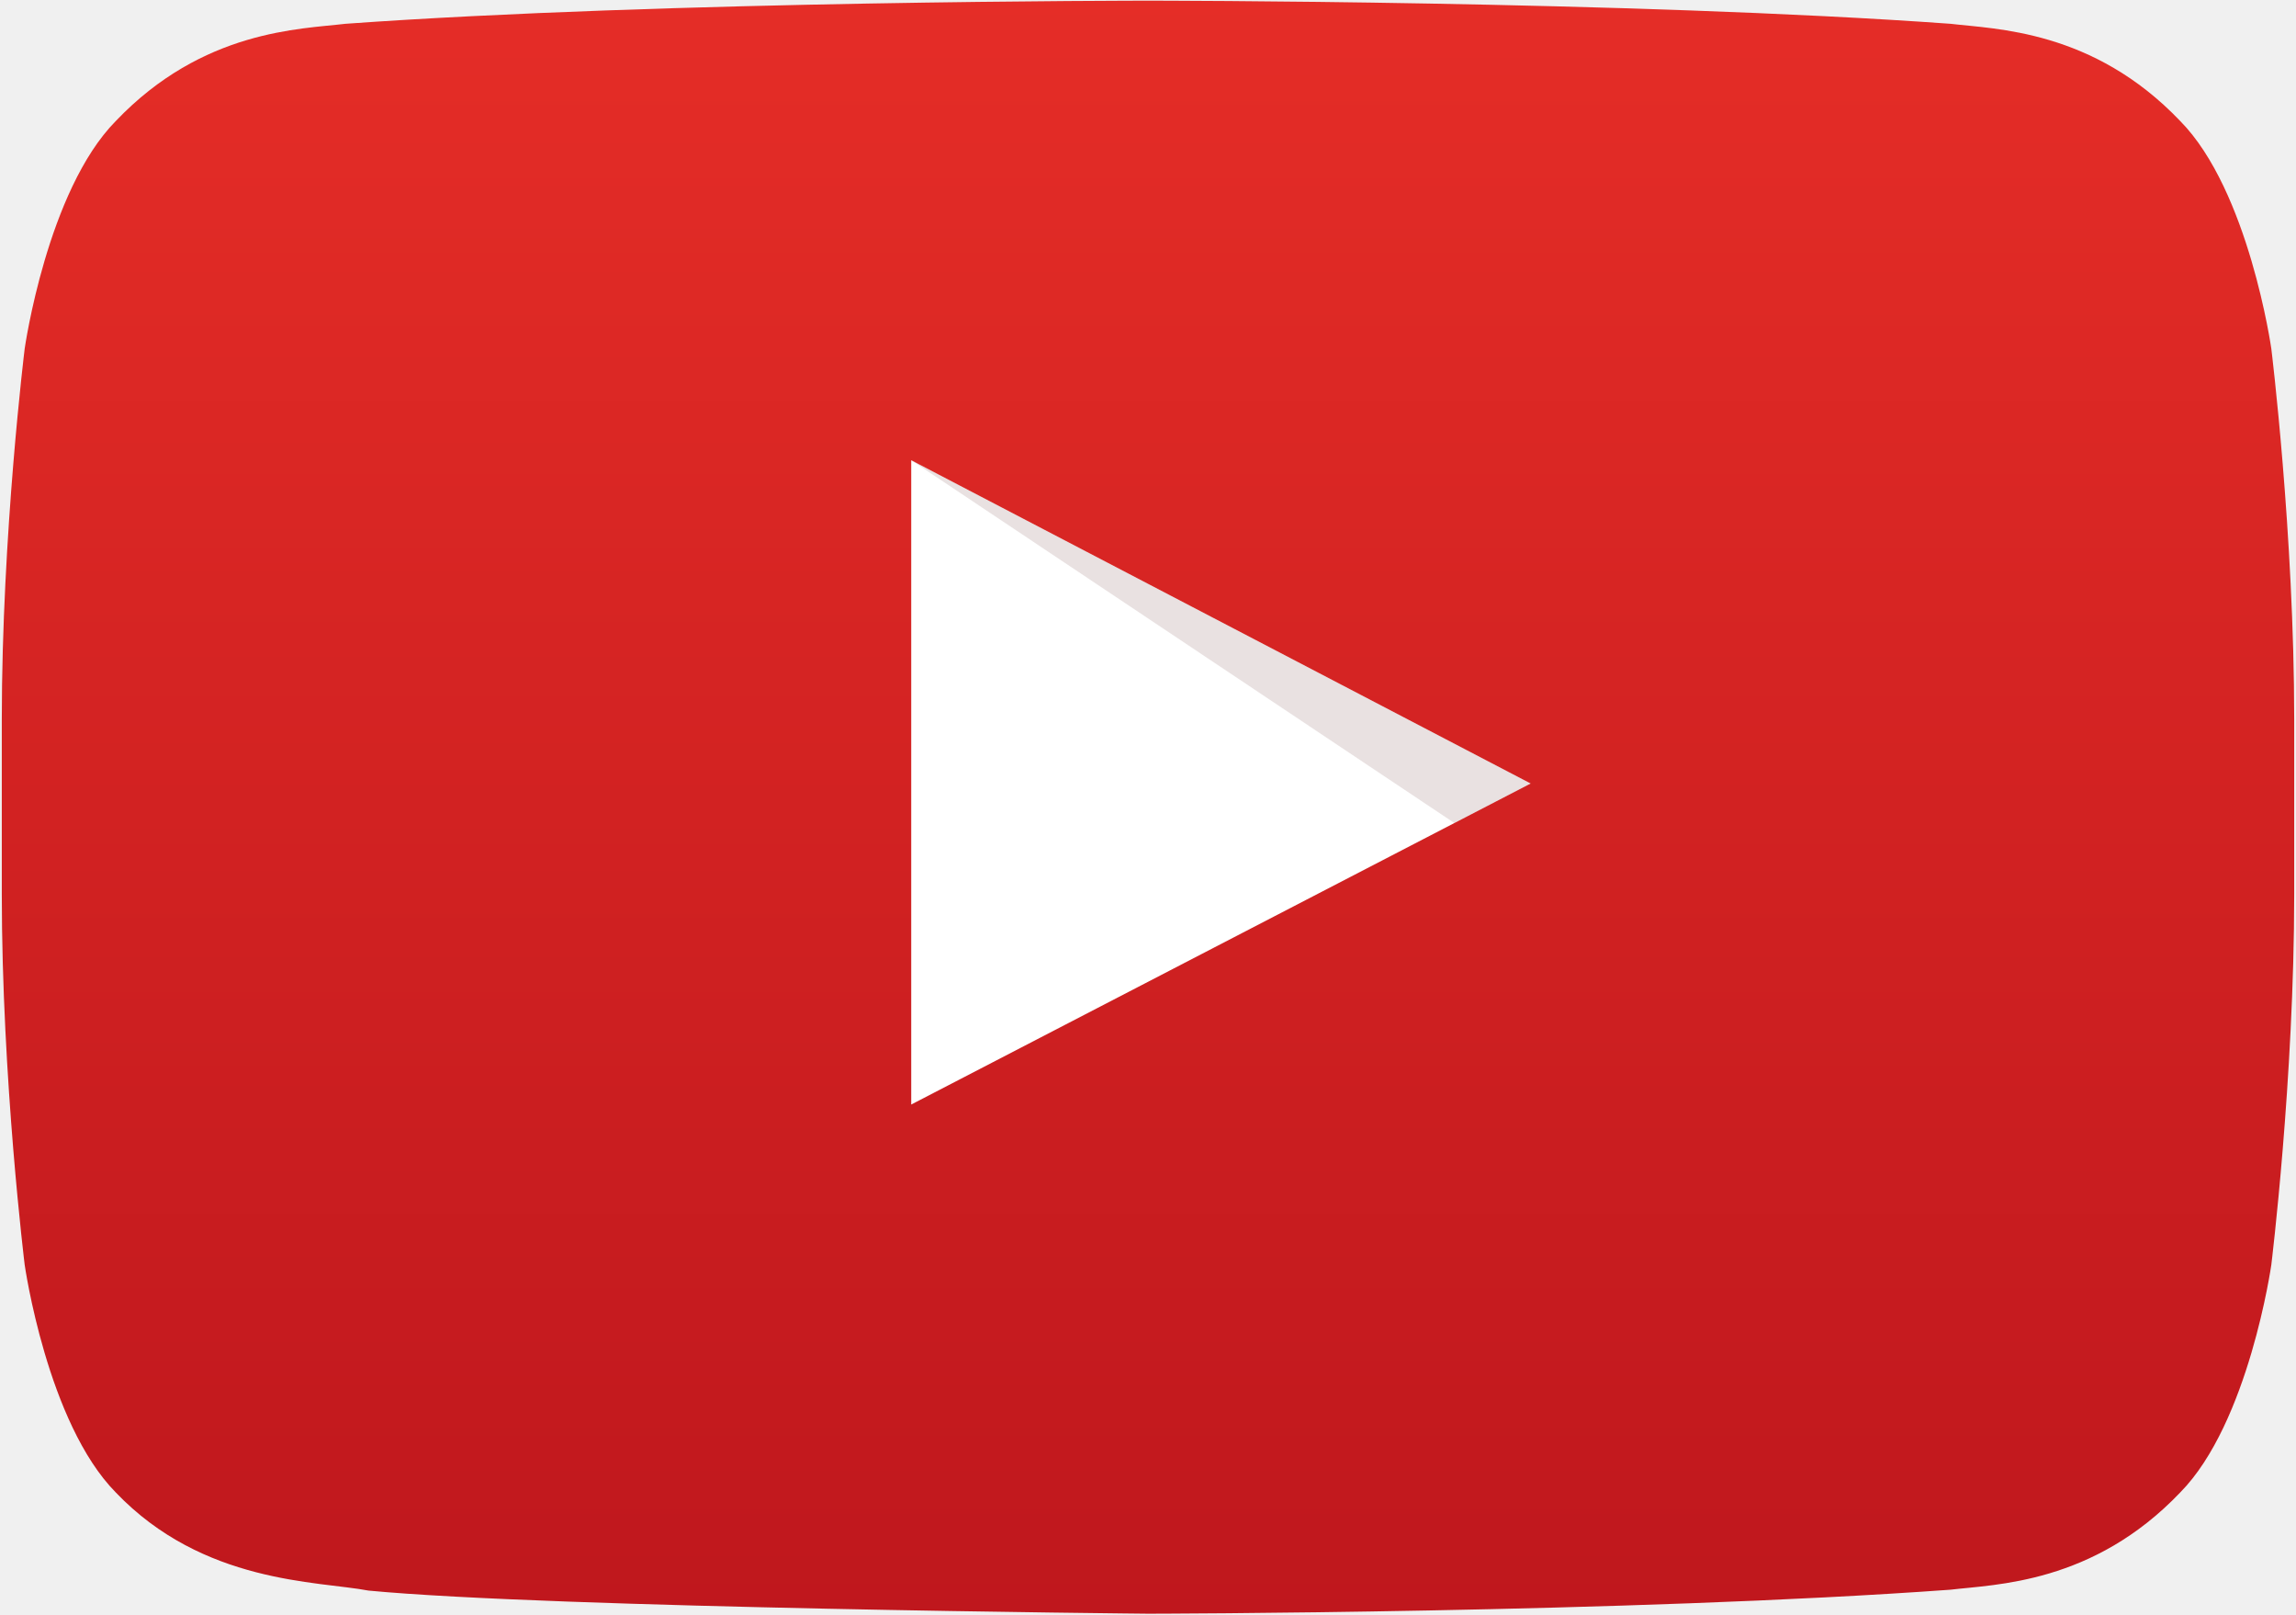
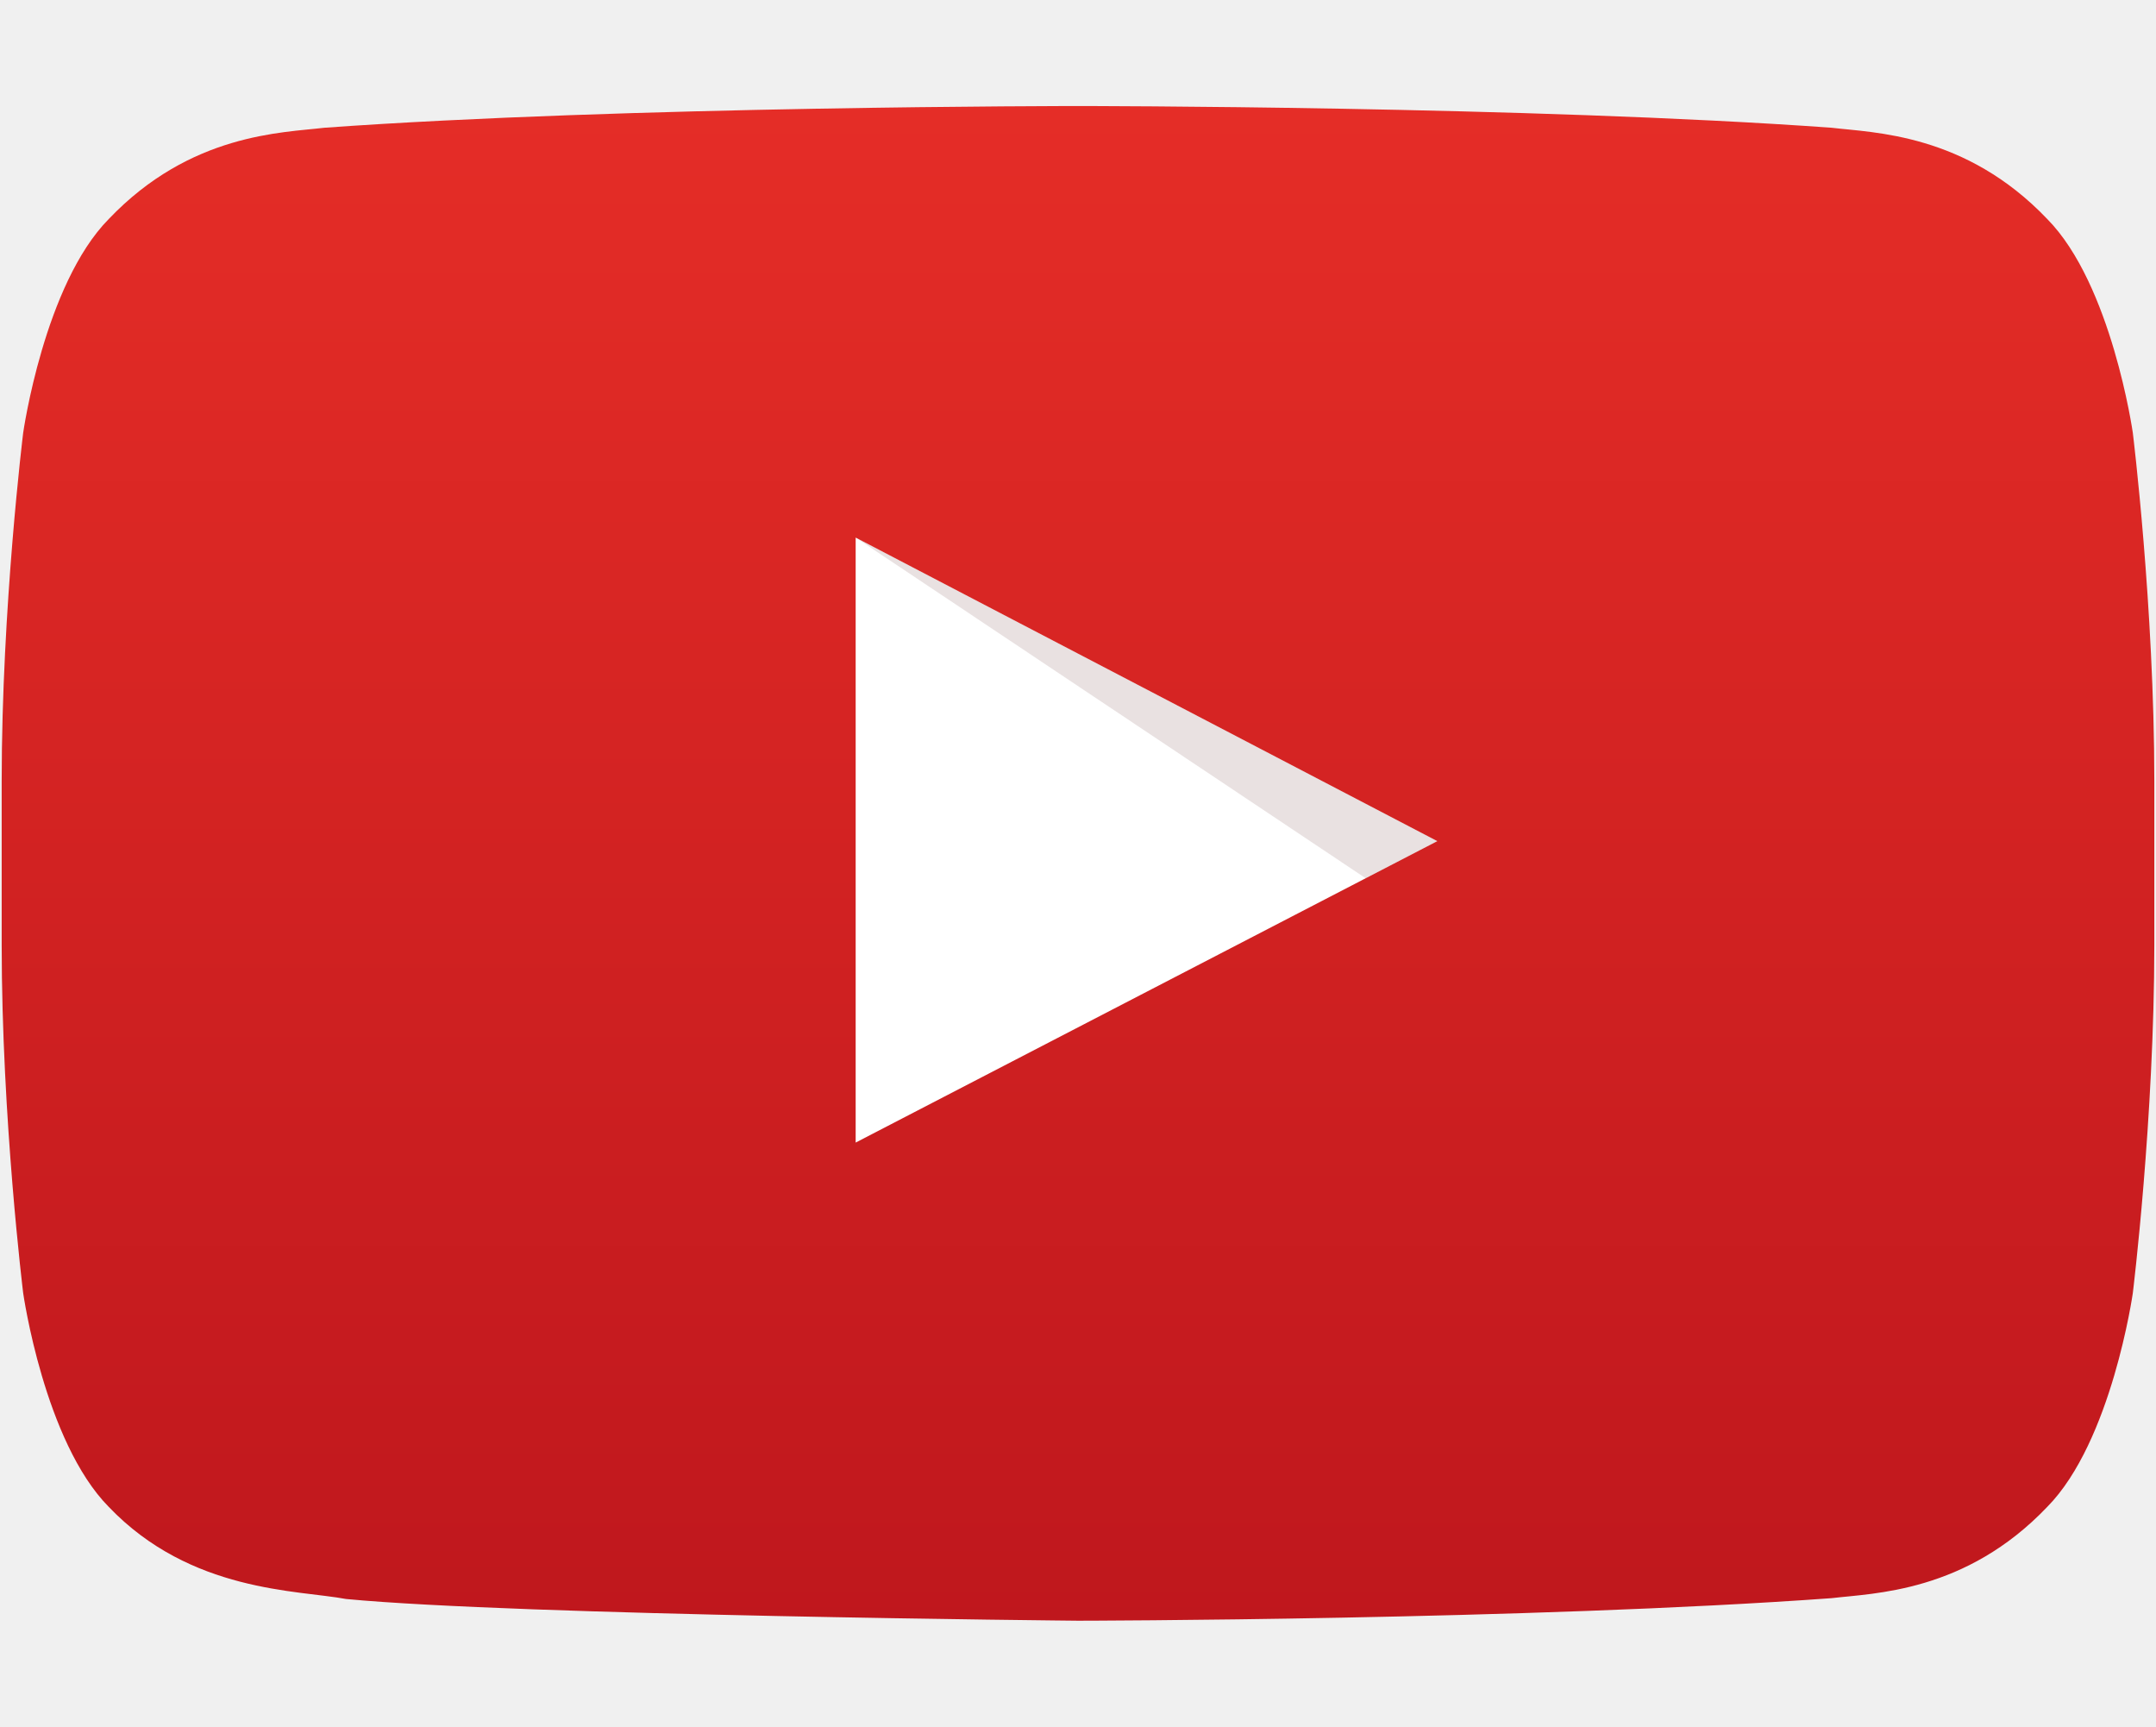
- <svg xmlns="http://www.w3.org/2000/svg" width="1023" height="719" viewBox="0 0 1023 719">
+ <svg xmlns="http://www.w3.org/2000/svg" width="1023" height="819" viewBox="0 0 1023 719">
  <defs>
    <linearGradient x1="50%" y1="-.001%" x2="50%" y2="99.989%" id="a">
      <stop stop-color="#E52D27" offset="0%" />
      <stop stop-color="#BF171D" offset="100%" />
    </linearGradient>
  </defs>
  <g fill="none" fill-rule="evenodd">
    <path fill="#FFF" fill-rule="nonzero" d="M406 492l276-143-276-144z" />
    <path fill="#420000" opacity=".12" d="M406 205l242 161.6 34-17.6z" />
    <path d="M1012 155.3s-10-70.4-40.6-101.4C932.6 13.2 889 13 869.1 10.6 726.1.3 511.7.3 511.7.3h-.4S296.9.3 153.9 10.6C134 13 90.4 13.2 51.6 53.9 21 84.9 11 155.3 11 155.3S.8 237.9.8 320.6v77.5C.8 480.8 11 563.4 11 563.4s10 70.4 40.6 101.4c38.9 40.7 89.9 39.4 112.6 43.7 81.7 7.8 347.3 10.3 347.3 10.3s214.6-.3 357.6-10.7c20-2.4 63.5-2.6 102.3-43.3 30.6-31 40.6-101.4 40.6-101.4s10.2-82.7 10.2-165.3v-77.5c0-82.7-10.2-165.3-10.2-165.3zM406 492V205l276 144-276 143z" fill-rule="nonzero" fill="url(#a)" />
  </g>
</svg>
